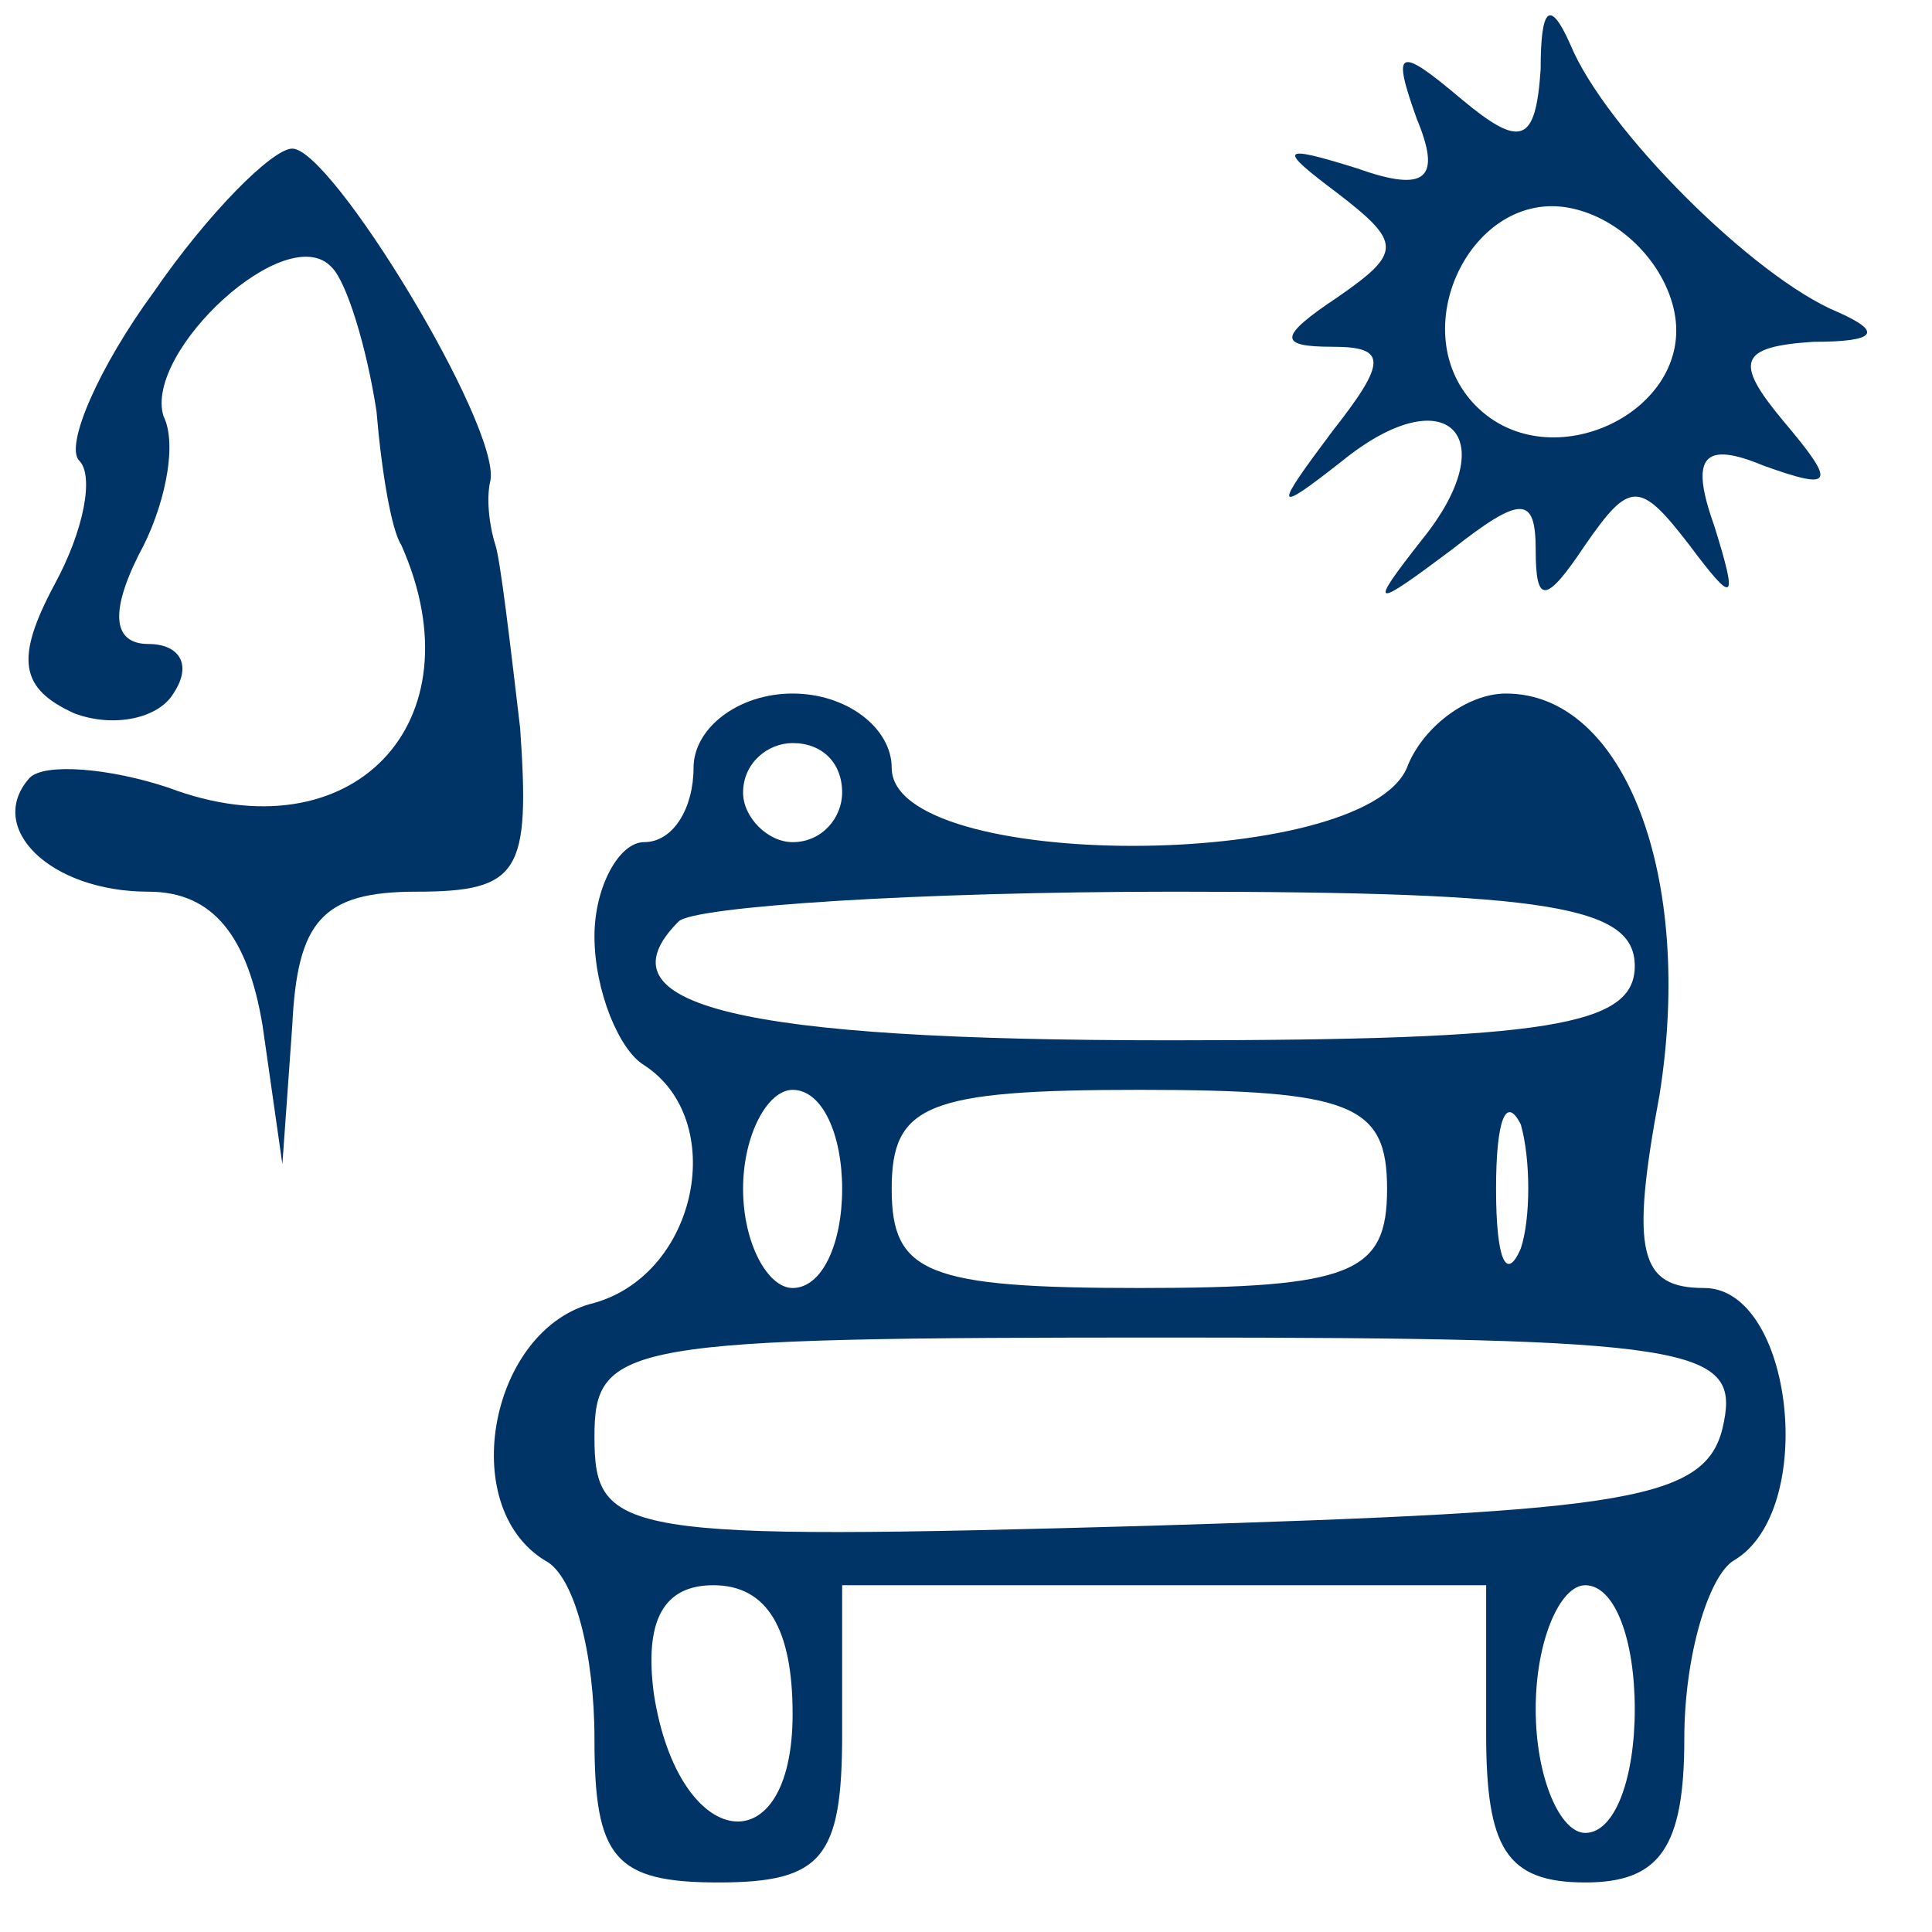
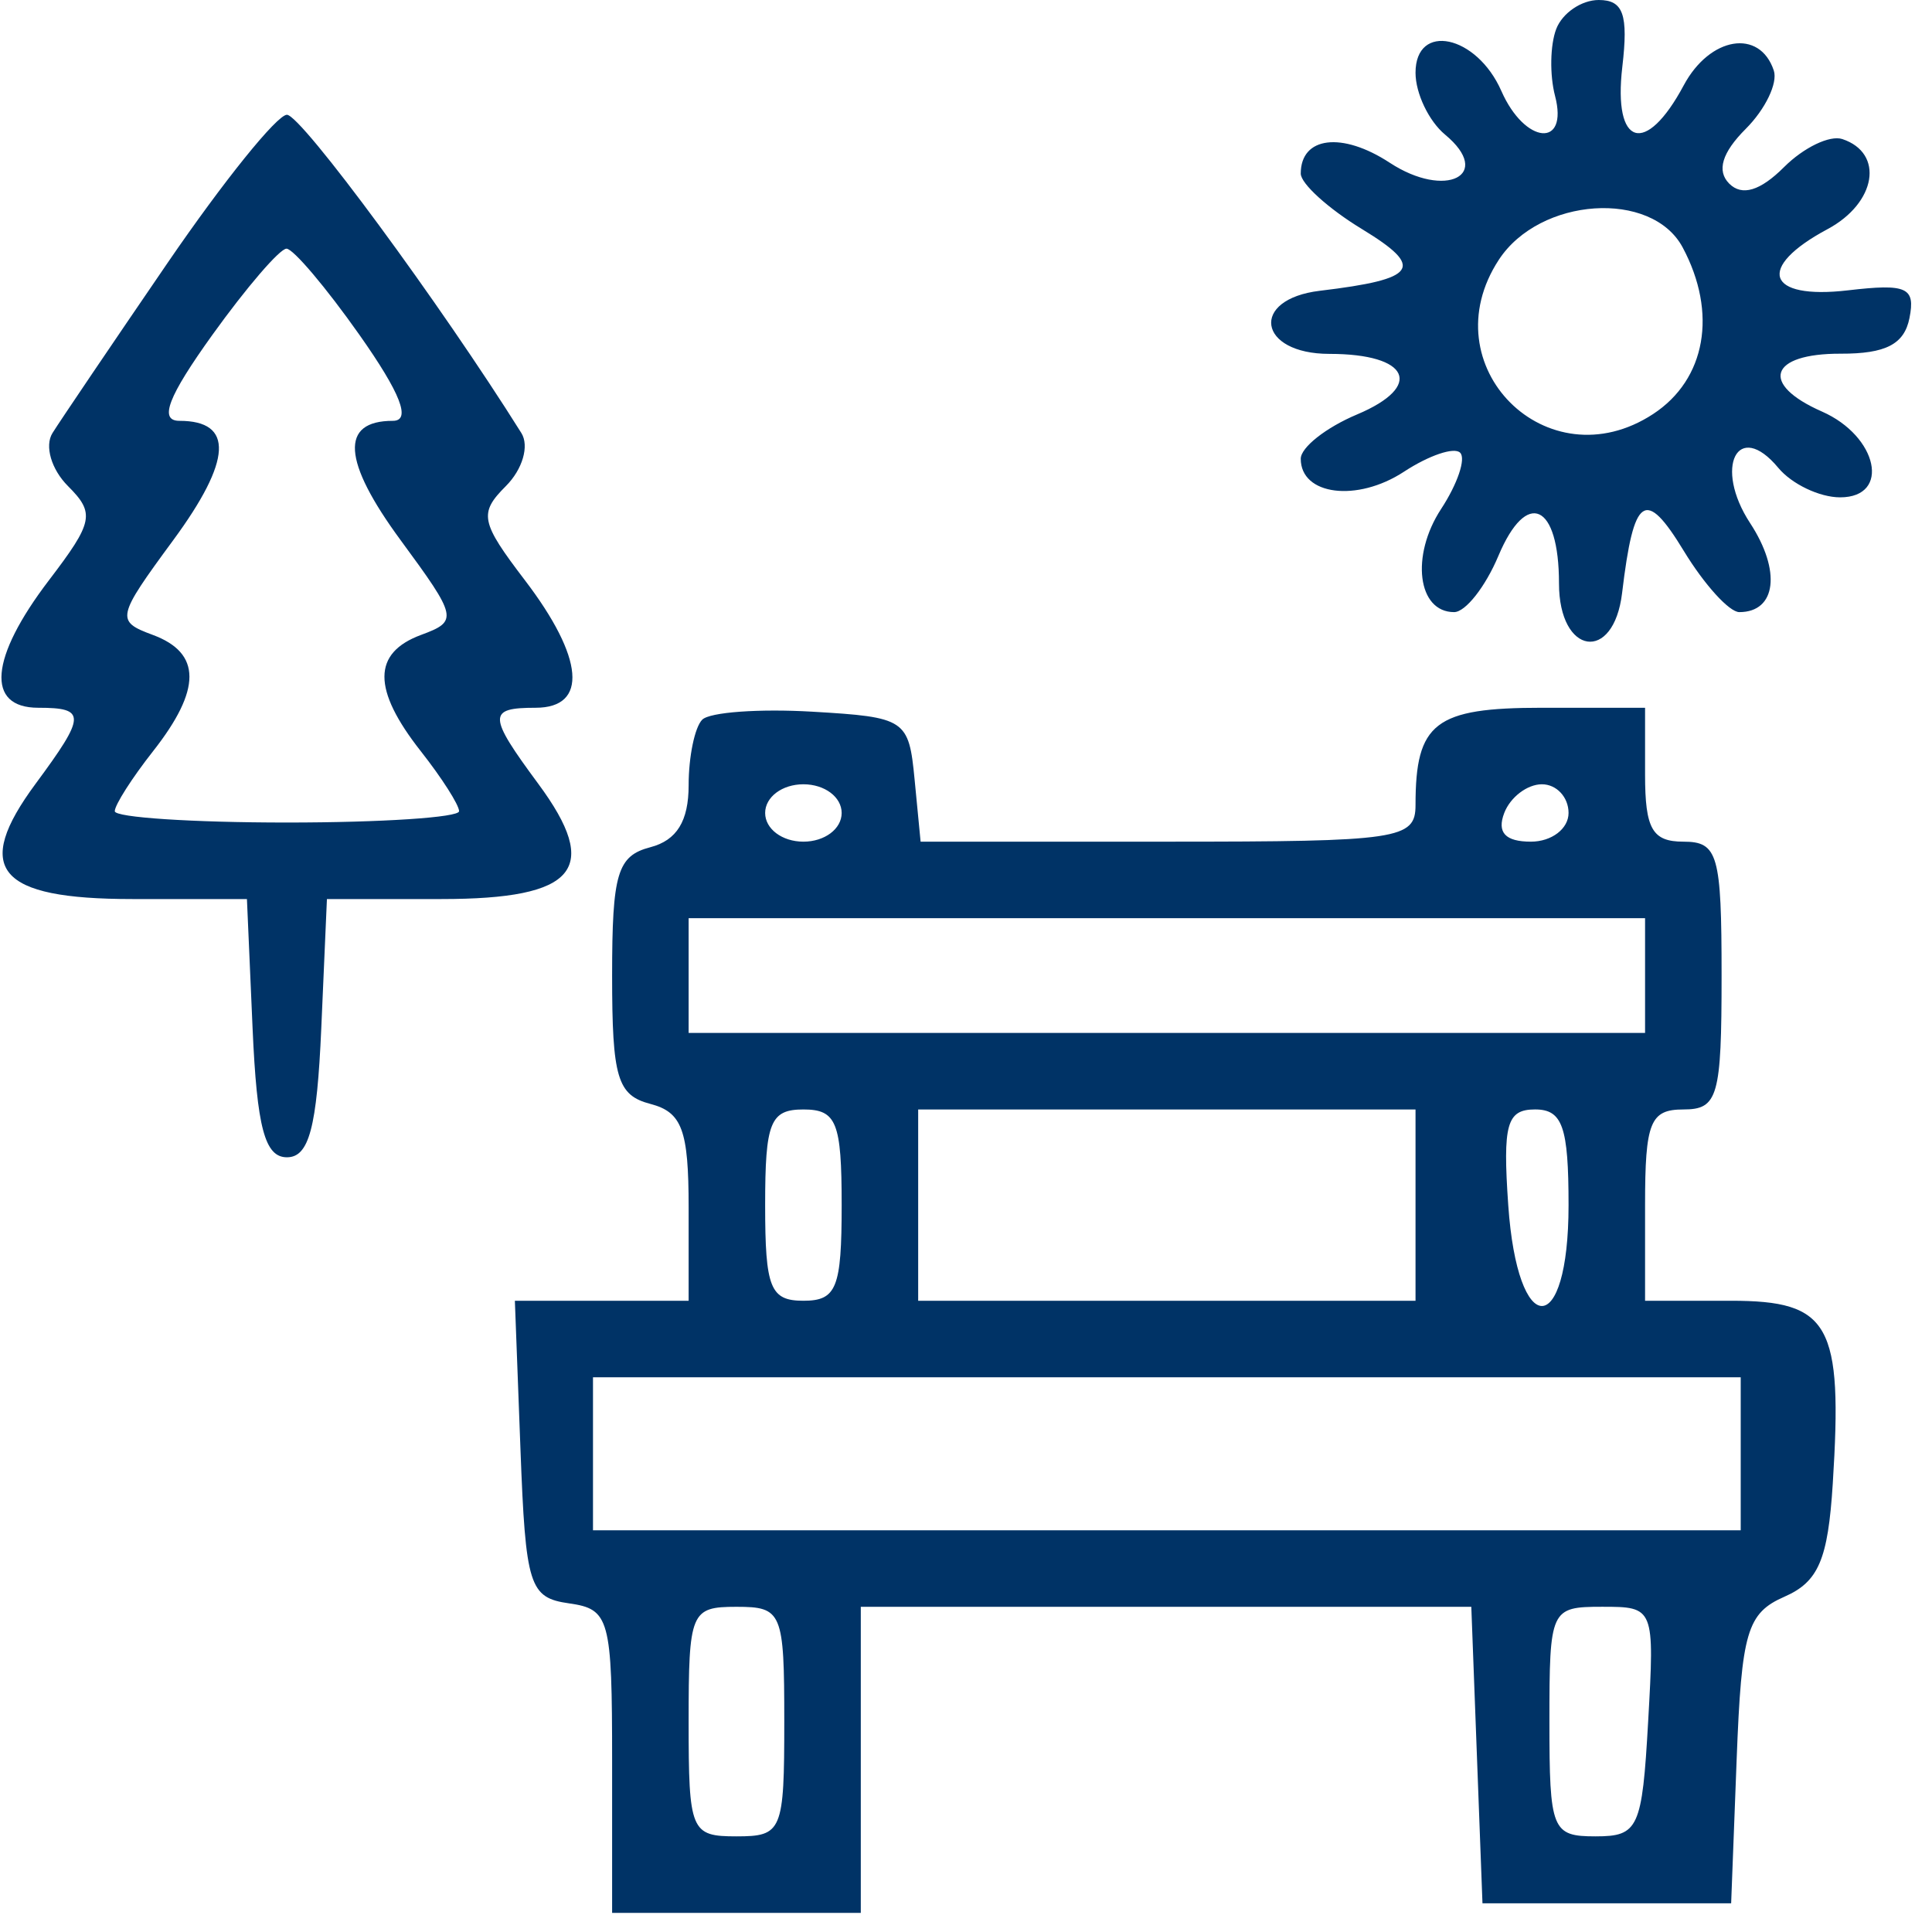
- <svg xmlns="http://www.w3.org/2000/svg" version="1.0" width="39pt" height="39pt" viewBox="0 0 39 39" preserveAspectRatio="xMidYMid meet">
-   <g transform="translate(0,39) scale(0.1,-0.1)" fill="#003366" stroke="none">
-     <path d="M311 376 c-1 -15 -4 -16 -16 -6 -13 11 -14 10 -9 -4 5 -12 2 -15 -12 -10 -16 5 -16 4 -4 -5 13 -10 13 -12 0 -21 -12 -8 -12 -10 -1 -10 11 0 11 -3 0 -17 -12 -16 -12 -17 2 -6 21 17 33 5 16 -16 -11 -14 -10 -14 6 -2 14 11 17 11 17 0 0 -11 2 -11 10 1 9 13 11 13 21 0 9 -12 10 -12 5 4 -5 14 -2 17 10 12 14 -5 15 -4 4 9 -10 12 -9 15 6 16 13 0 14 2 5 6 -17 7 -47 37 -54 54 -4 9 -6 8 -6 -5z m27 -49 c4 -20 -25 -34 -40 -19 -15 15 -1 44 19 40 10 -2 19 -11 21 -21z" />
-     <path d="M31 331 c-11 -15 -18 -31 -15 -34 3 -3 1 -14 -5 -25 -8 -15 -7 -21 4 -26 8 -3 17 -1 20 4 4 6 1 10 -5 10 -7 0 -8 6 -2 18 5 9 8 22 5 28 -4 13 25 40 34 30 3 -3 7 -16 9 -29 1 -12 3 -24 5 -27 16 -36 -10 -63 -47 -49 -12 4 -25 5 -28 2 -9 -10 4 -23 24 -23 13 0 20 -9 23 -27 l4 -28 2 28 c1 21 6 27 25 27 21 0 23 4 21 33 -2 17 -4 34 -5 37 -1 3 -2 9 -1 13 2 11 -32 67 -40 67 -4 0 -17 -13 -28 -29z" />
-     <path d="M140 235 c0 -8 -4 -15 -10 -15 -5 0 -10 -9 -10 -19 0 -11 5 -23 10 -26 17 -11 11 -42 -10 -48 -21 -5 -28 -41 -10 -52 6 -3 10 -19 10 -36 0 -24 4 -29 25 -29 21 0 25 5 25 30 l0 30 65 0 65 0 0 -30 c0 -23 4 -30 20 -30 15 0 20 7 20 29 0 17 5 33 10 36 17 10 12 55 -6 55 -13 0 -15 7 -9 39 7 44 -7 81 -31 81 -8 0 -17 -7 -20 -15 -9 -21 -104 -21 -104 0 0 8 -9 15 -20 15 -11 0 -20 -7 -20 -15z m30 -5 c0 -5 -4 -10 -10 -10 -5 0 -10 5 -10 10 0 6 5 10 10 10 6 0 10 -4 10 -10z m160 -35 c0 -12 -17 -15 -94 -15 -87 0 -116 7 -99 24 3 3 48 6 100 6 76 0 93 -3 93 -15z m-160 -45 c0 -11 -4 -20 -10 -20 -5 0 -10 9 -10 20 0 11 5 20 10 20 6 0 10 -9 10 -20z m110 0 c0 -17 -7 -20 -50 -20 -43 0 -50 3 -50 20 0 17 7 20 50 20 43 0 50 -3 50 -20z m27 -12 c-3 -7 -5 -2 -5 12 0 14 2 19 5 13 2 -7 2 -19 0 -25z m41 -35 c-3 -16 -18 -18 -116 -21 -107 -3 -112 -2 -112 18 0 19 6 20 116 20 105 0 115 -2 112 -17z m-188 -59 c0 -31 -23 -28 -28 4 -2 15 2 22 12 22 11 0 16 -9 16 -26z m170 1 c0 -14 -4 -25 -10 -25 -5 0 -10 11 -10 25 0 14 5 25 10 25 6 0 10 -11 10 -25z" />
-   </g>
+ <svg xmlns="http://www.w3.org/2000/svg" viewBox="0 0 101 101" version="1.1" width="101" height="101">
+   <path d="M 81.356 1.515 C 81.036 2.348, 81.008 3.923, 81.294 5.015 C 82.011 7.759, 79.715 7.547, 78.487 4.756 C 77.197 1.823, 74 1.145, 74 3.804 C 74 4.877, 74.694 6.331, 75.542 7.035 C 78.093 9.152, 75.584 10.429, 72.651 8.507 C 70.159 6.874, 68 7.137, 68 9.074 C 68 9.599, 69.437 10.903, 71.194 11.972 C 74.513 13.99, 74.106 14.59, 69 15.201 C 65.318 15.641, 65.752 18.5, 69.5 18.5 C 73.685 18.5, 74.455 20.189, 70.942 21.667 C 69.324 22.347, 68 23.389, 68 23.983 C 68 25.894, 70.946 26.265, 73.393 24.662 C 74.701 23.805, 76.024 23.357, 76.333 23.667 C 76.643 23.976, 76.195 25.299, 75.338 26.607 C 73.735 29.054, 74.106 32, 76.017 32 C 76.611 32, 77.653 30.676, 78.333 29.058 C 79.811 25.545, 81.5 26.315, 81.5 30.5 C 81.5 34.248, 84.359 34.682, 84.799 31 C 85.41 25.894, 86.01 25.487, 88.028 28.806 C 89.097 30.563, 90.401 32, 90.926 32 C 92.863 32, 93.126 29.841, 91.493 27.349 C 89.571 24.416, 90.848 21.907, 92.965 24.458 C 93.669 25.306, 95.123 26, 96.196 26 C 98.855 26, 98.177 22.803, 95.244 21.513 C 91.979 20.077, 92.498 18.479, 96.225 18.49 C 98.581 18.497, 99.55 17.996, 99.822 16.629 C 100.141 15.022, 99.686 14.818, 96.597 15.179 C 92.34 15.675, 91.782 13.99, 95.537 11.98 C 98.09 10.614, 98.519 8.005, 96.312 7.27 C 95.659 7.053, 94.287 7.713, 93.263 8.738 C 92.021 9.979, 91.067 10.267, 90.4 9.6 C 89.733 8.933, 90.021 7.979, 91.263 6.737 C 92.287 5.713, 92.947 4.341, 92.73 3.688 C 91.995 1.481, 89.386 1.91, 88.02 4.463 C 86.031 8.178, 84.324 7.666, 84.81 3.5 C 85.131 0.756, 84.864 0, 83.578 0 C 82.676 0, 81.676 0.682, 81.356 1.515 M 8.78 13.715 C 5.876 17.959, 3.16 21.974, 2.744 22.638 C 2.323 23.309, 2.682 24.539, 3.554 25.411 C 4.975 26.832, 4.883 27.287, 2.56 30.333 C -0.537 34.393, -0.756 37, 2 37 C 4.513 37, 4.499 37.405, 1.865 40.968 C -1.442 45.441, -0.134 47, 6.923 47 L 12.909 47 13.204 53.75 C 13.432 58.952, 13.844 60.5, 15 60.5 C 16.156 60.5, 16.568 58.952, 16.796 53.75 L 17.091 47 23.077 47 C 30.134 47, 31.442 45.441, 28.135 40.968 C 25.501 37.405, 25.487 37, 28 37 C 30.756 37, 30.537 34.393, 27.44 30.333 C 25.117 27.287, 25.025 26.832, 26.446 25.411 C 27.318 24.539, 27.677 23.309, 27.256 22.638 C 23.022 15.88, 15.744 6, 15 6 C 14.484 6, 11.685 9.472, 8.78 13.715 M 87.965 12.934 C 89.796 16.357, 89.18 19.836, 86.423 21.643 C 80.885 25.271, 74.729 19.115, 78.357 13.577 C 80.502 10.305, 86.348 9.913, 87.965 12.934 M 18.787 17.5 C 20.948 20.566, 21.506 22, 20.538 22 C 17.762 22, 17.899 24.098, 20.946 28.242 C 23.916 32.28, 23.957 32.472, 22.018 33.189 C 19.463 34.134, 19.457 36.04, 22 39.273 C 23.1 40.671, 24 42.082, 24 42.408 C 24 42.733, 19.95 43, 15 43 C 10.05 43, 6 42.733, 6 42.408 C 6 42.082, 6.9 40.671, 8 39.273 C 10.543 36.04, 10.537 34.134, 7.982 33.189 C 6.043 32.472, 6.084 32.28, 9.054 28.242 C 12.131 24.058, 12.238 22, 9.379 22 C 8.297 22, 8.782 20.738, 11.107 17.5 C 12.885 15.025, 14.626 13, 14.977 13 C 15.328 13, 17.042 15.025, 18.787 17.5 M 36.712 37.622 C 36.32 38.013, 36 39.556, 36 41.05 C 36 42.926, 35.381 43.929, 34 44.29 C 32.272 44.742, 32 45.654, 32 51 C 32 56.346, 32.272 57.258, 34 57.71 C 35.656 58.143, 36 59.074, 36 63.117 L 36 68 31.458 68 L 26.916 68 27.208 75.75 C 27.478 82.922, 27.668 83.524, 29.75 83.82 C 31.867 84.12, 32 84.607, 32 92.07 L 32 100 38.5 100 L 45 100 45 92 L 45 84 60.958 84 L 76.916 84 77.208 91.75 L 77.5 99.5 84 99.5 L 90.5 99.5 90.788 91.971 C 91.043 85.304, 91.329 84.33, 93.288 83.471 C 95.066 82.691, 95.561 81.532, 95.812 77.566 C 96.341 69.211, 95.666 68, 90.481 68 L 86 68 86 63 C 86 58.667, 86.267 58, 88 58 C 89.81 58, 90 57.333, 90 51 C 90 44.667, 89.81 44, 88 44 C 86.381 44, 86 43.333, 86 40.5 L 86 37 80.607 37 C 75.016 37, 74 37.781, 74 42.082 C 74 43.874, 73.149 44, 61.063 44 L 48.127 44 47.813 40.75 C 47.51 37.601, 47.344 37.491, 42.462 37.205 C 39.69 37.043, 37.103 37.23, 36.712 37.622 M 44 42.5 C 44 43.333, 43.111 44, 42 44 C 40.889 44, 40 43.333, 40 42.5 C 40 41.667, 40.889 41, 42 41 C 43.111 41, 44 41.667, 44 42.5 M 82 42.5 C 82 43.325, 81.115 44, 80.031 44 C 78.692 44, 78.247 43.52, 78.638 42.5 C 78.955 41.675, 79.841 41, 80.607 41 C 81.373 41, 82 41.675, 82 42.5 M 86 51 L 86 54 61 54 L 36 54 36 51 L 36 48 61 48 L 86 48 86 51 M 44 63 C 44 67.333, 43.733 68, 42 68 C 40.267 68, 40 67.333, 40 63 C 40 58.667, 40.267 58, 42 58 C 43.733 58, 44 58.667, 44 63 M 74 63 L 74 68 61 68 L 48 68 48 63 L 48 58 61 58 L 74 58 74 63 M 82 63 C 82 70.033, 79.334 70.033, 78.847 62.999 C 78.554 58.771, 78.77 57.999, 80.25 57.999 C 81.683 58, 82 58.905, 82 63 M 91 76 L 91 80 61 80 L 31 80 31 76 L 31 72 61 72 L 91 72 91 76 M 41 90 C 41 95.733, 40.889 96, 38.5 96 C 36.111 96, 36 95.733, 36 90 C 36 84.267, 36.111 84, 38.5 84 C 40.889 84, 41 84.267, 41 90 M 86.161 89.998 C 85.846 95.581, 85.654 96, 83.411 96 C 81.131 96, 81 95.674, 81 90 C 81 84.122, 81.056 84, 83.75 83.998 C 86.482 83.996, 86.498 84.035, 86.161 89.998" stroke="none" fill="#003366" fill-rule="evenodd" data-fill-layer-id="trace-color" />
</svg>
